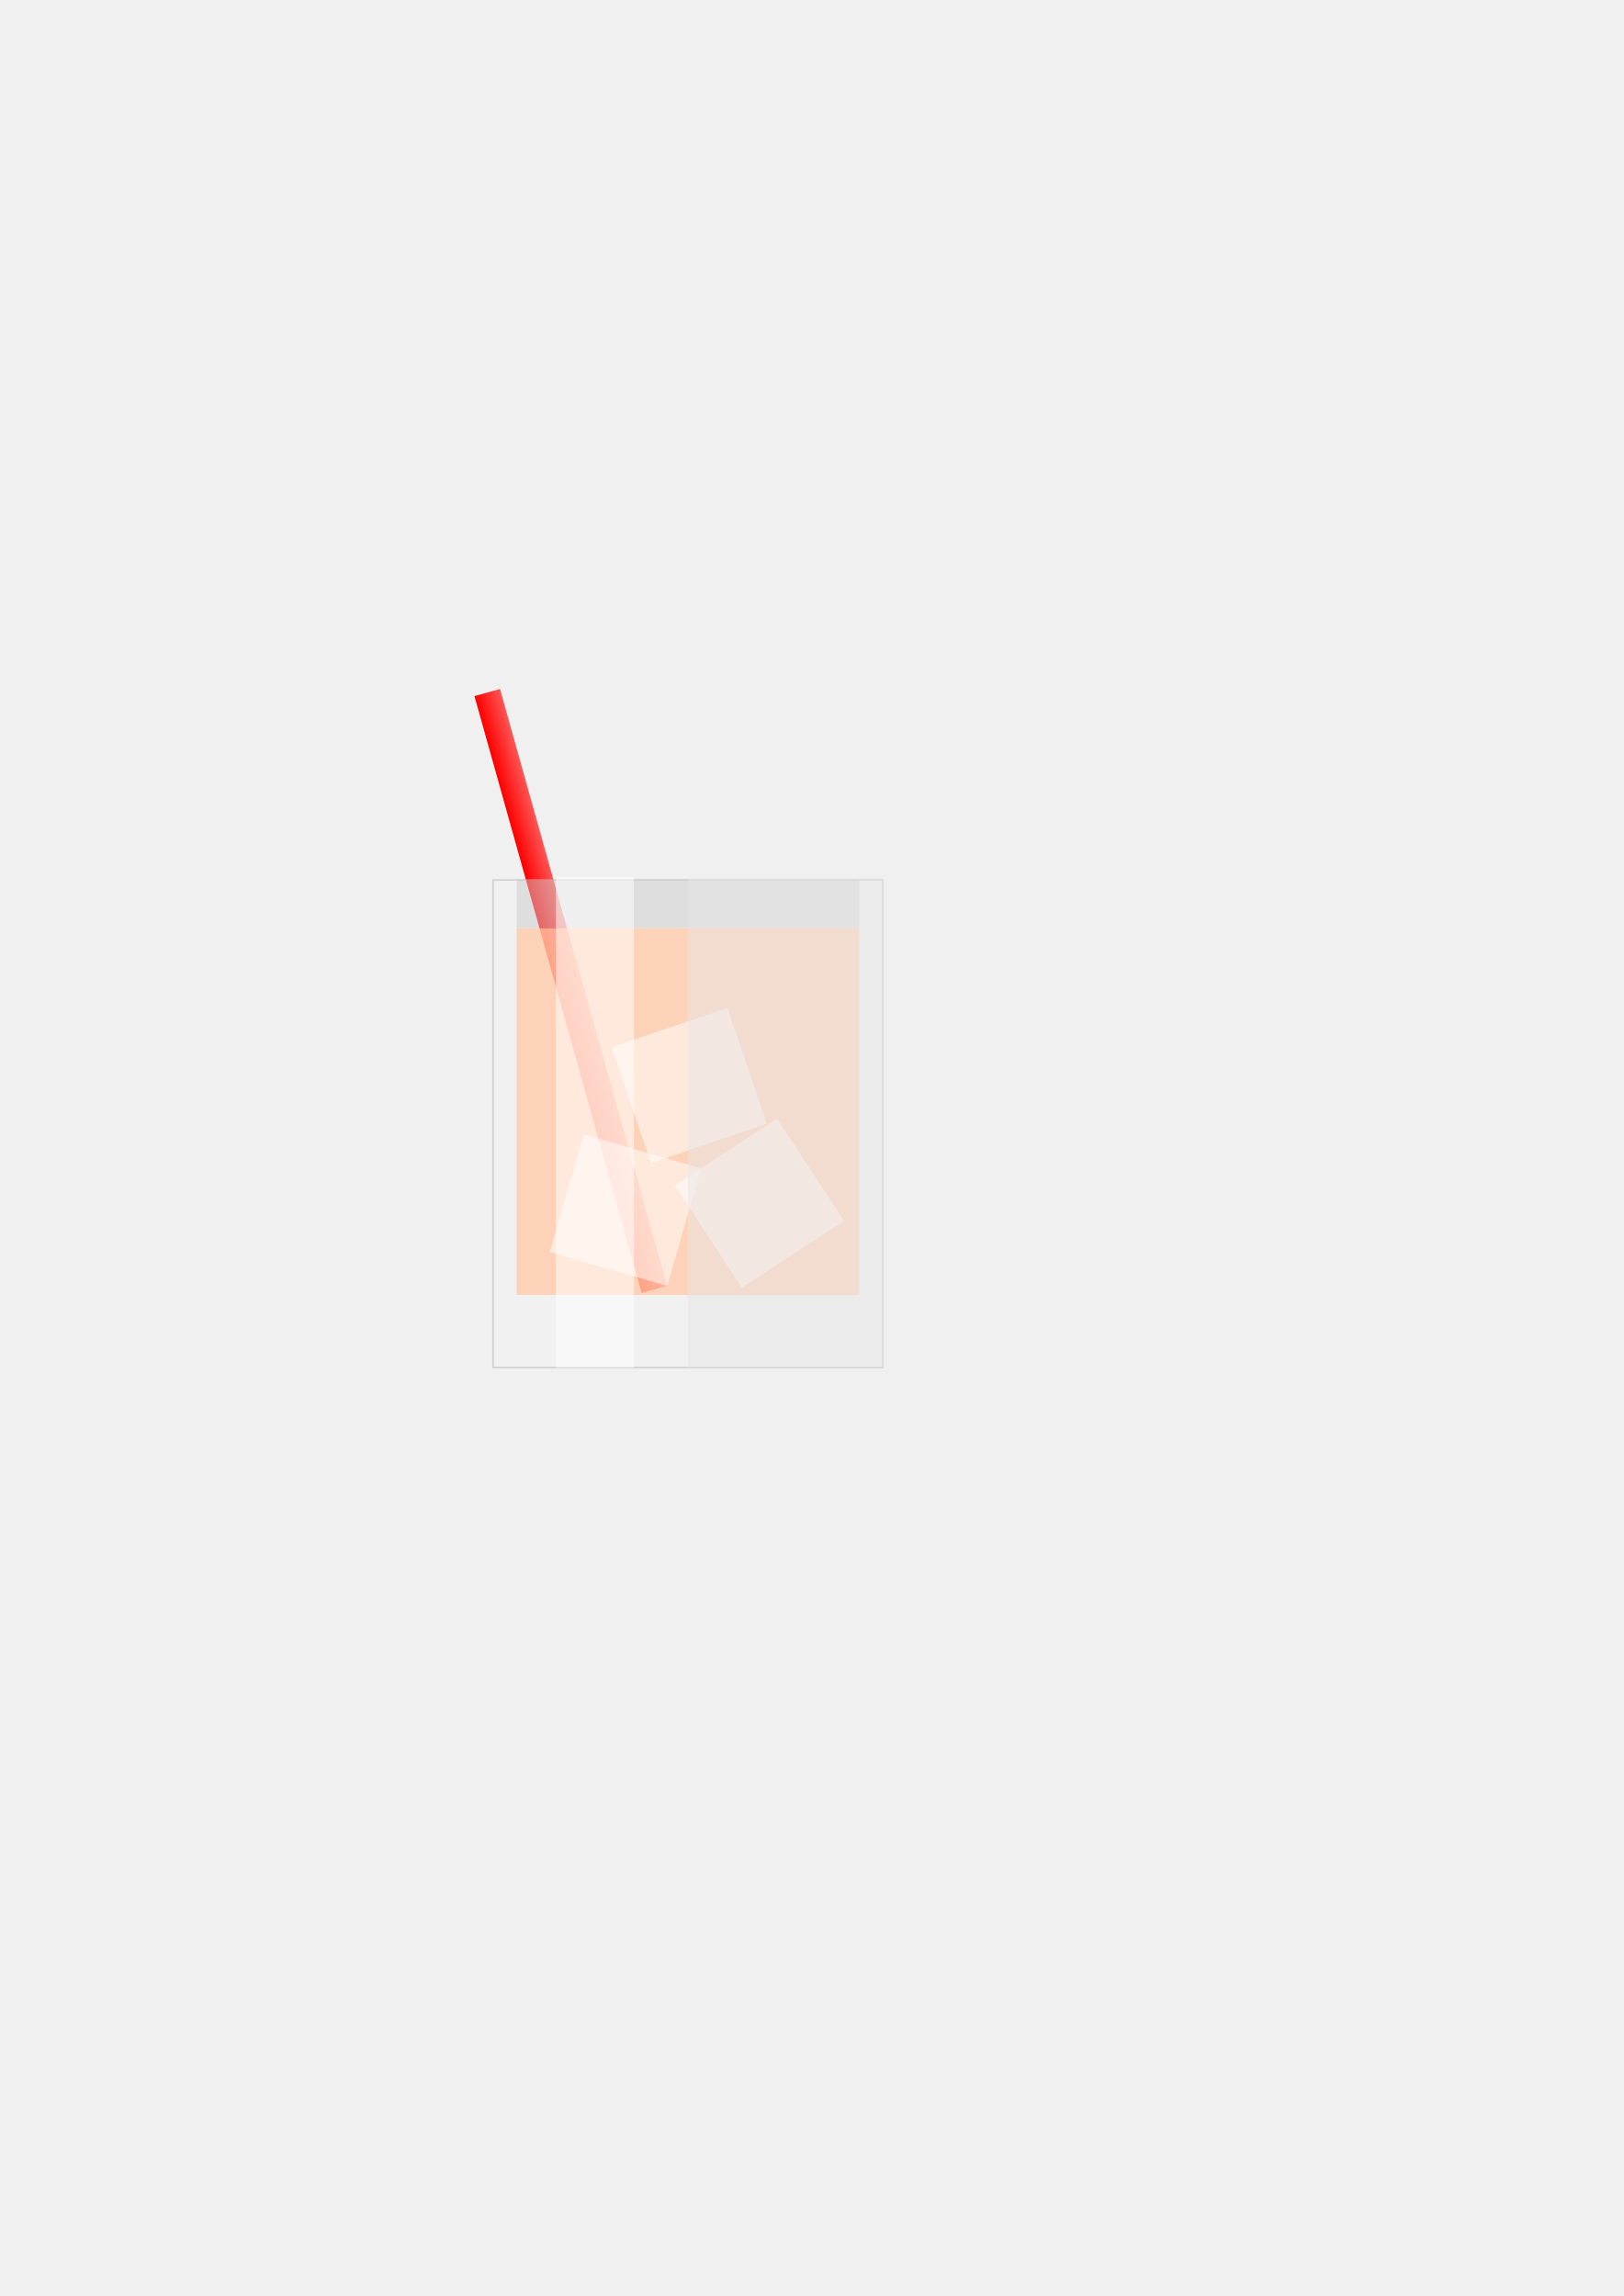
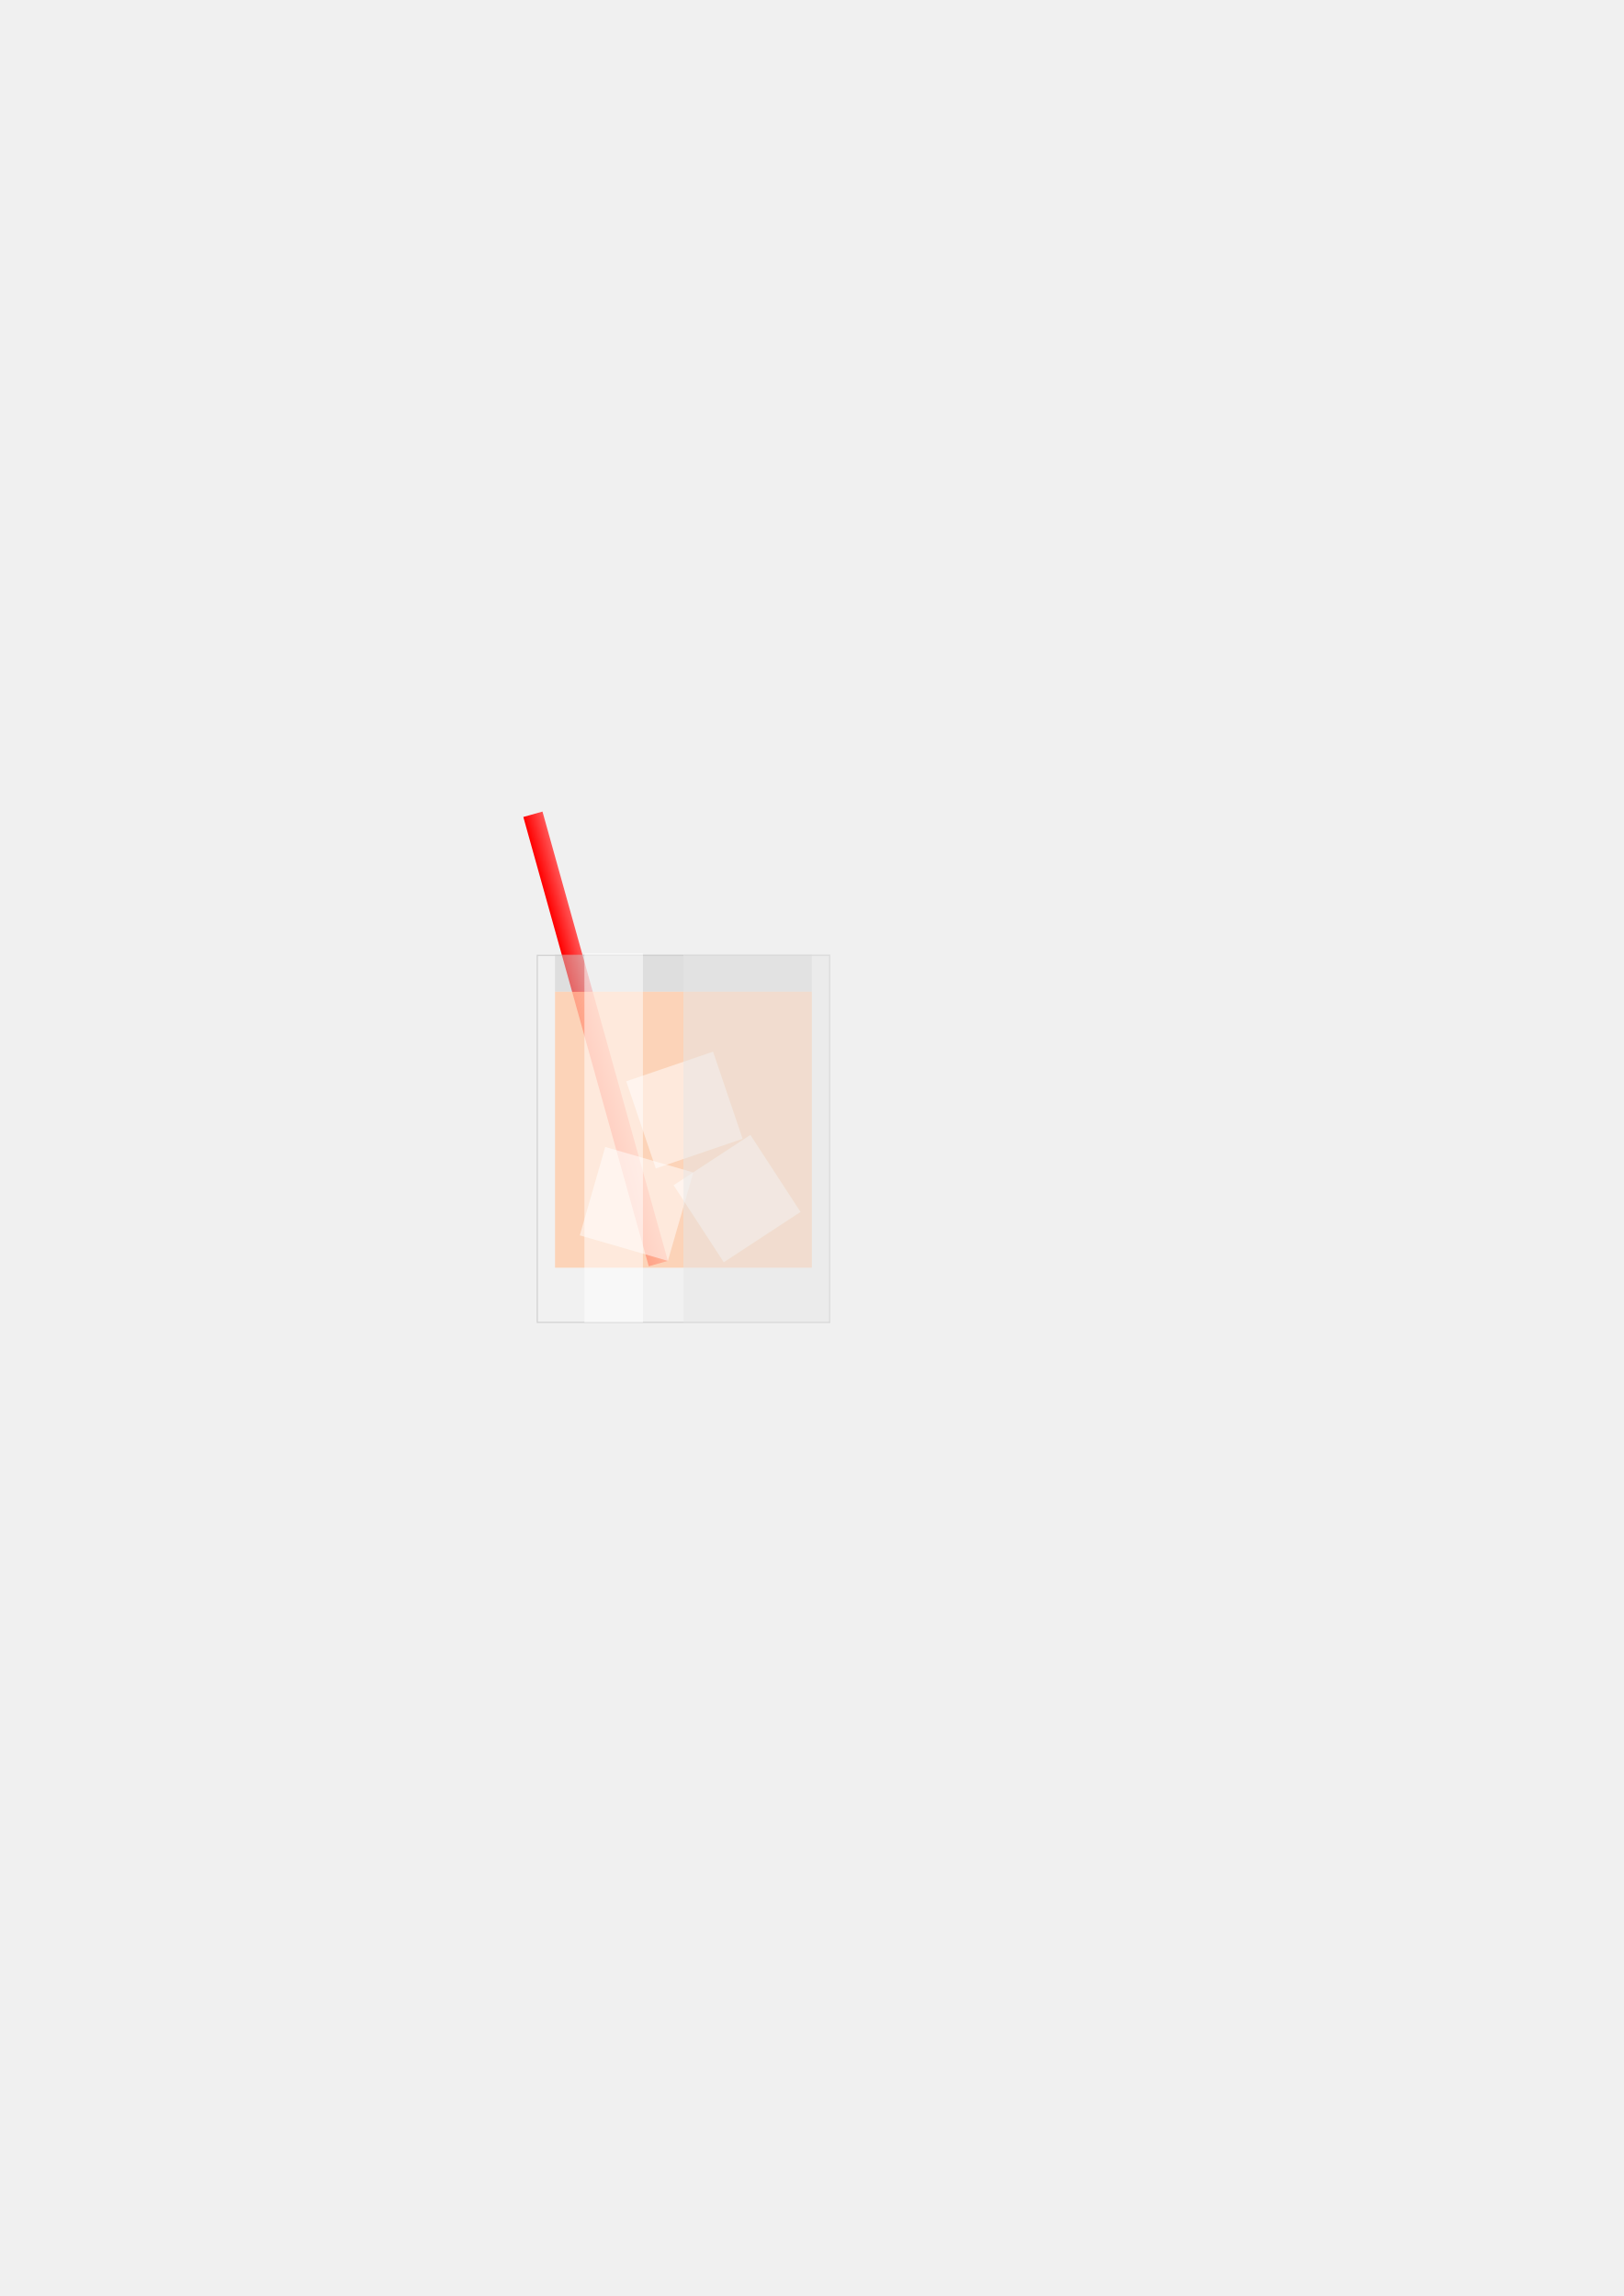
<svg xmlns="http://www.w3.org/2000/svg" xmlns:xlink="http://www.w3.org/1999/xlink" width="210mm" height="297mm" viewBox="0 0 210 297" version="1.1" id="svg8">
  <defs id="defs2">
    <linearGradient id="linearGradient1163">
      <stop style="stop-color:#ff0000;stop-opacity:1;" offset="0" id="stop1159" />
      <stop style="stop-color:#ff5555;stop-opacity:1" offset="1" id="stop1161" />
    </linearGradient>
    <linearGradient xlink:href="#linearGradient1163" id="linearGradient1165" x1="48.418" y1="118.023" x2="53.841" y2="118.023" gradientUnits="userSpaceOnUse" />
    <linearGradient xlink:href="#linearGradient1163" id="linearGradient1180" gradientUnits="userSpaceOnUse" x1="48.418" y1="118.023" x2="53.841" y2="118.023" />
  </defs>
  <g id="layer1">
-     <g id="g1178" transform="matrix(0.6326992,0,0,0.6326992,22.53887,65.01218)">
+     <g id="g1178" transform="matrix(0.4745244,0,0,0.4762281,38.56553,86.83619)">
      <rect y="77.163" x="65.163" height="99.674" width="79.674" id="rect815" style="opacity:0.5;fill:#f2f2f2;stroke:#b3b3b3;stroke-width:0.326;stroke-miterlimit:4;stroke-dasharray:none" />
      <rect transform="rotate(-15.64702)" y="54.651" x="48.418" height="126.744" width="5.424" id="rect1157" style="opacity:1;fill:url(#linearGradient1180);fill-opacity:1;stroke:none;stroke-width:0.242;stroke-miterlimit:4;stroke-dasharray:none" />
      <rect y="87" x="70" height="75" width="70" id="rect815-3" style="opacity:0.8;fill:#ffccaa;stroke:none;stroke-width:0.265" />
      <rect y="77" x="70" height="10" width="70" id="rect815-3-6" style="opacity:0.5;fill:#cccccc;stroke:none;stroke-width:0.097" />
      <rect transform="rotate(-33.15273)" y="172.825" x="9.322" height="25" width="25" id="rect815-3-6-7" style="opacity:0.5;fill:#ffffff;stroke:none;stroke-width:0.091" />
      <rect transform="rotate(-73.90283)" y="116.224" x="-125.932" height="25" width="25" id="rect815-3-6-7-5" style="opacity:0.5;fill:#ffffff;stroke:none;stroke-width:0.091" />
      <rect transform="rotate(-108.7932)" y="48.767" x="-159.234" height="25" width="25" id="rect815-3-6-7-5-3" style="opacity:0.5;fill:#ffffff;stroke:none;stroke-width:0.091" />
      <rect y="76.554" x="78.015" height="100.336" width="15.949" id="rect815-3-6-5" style="opacity:0.5;fill:#ffffff;stroke:none;stroke-width:0.146" />
      <rect y="76.837" x="105" height="100" width="40" id="rect815-3-6-5-6" style="opacity:0.5;fill:#e6e6e6;stroke:none;stroke-width:0.231" />
    </g>
+     <rect style="fill:none;stroke:none;stroke-width:1.944;stroke-opacity:0.996" id="rect846" width="64.201" height="103.889" x="55.427" y="86.111" />
  </g>
</svg>
